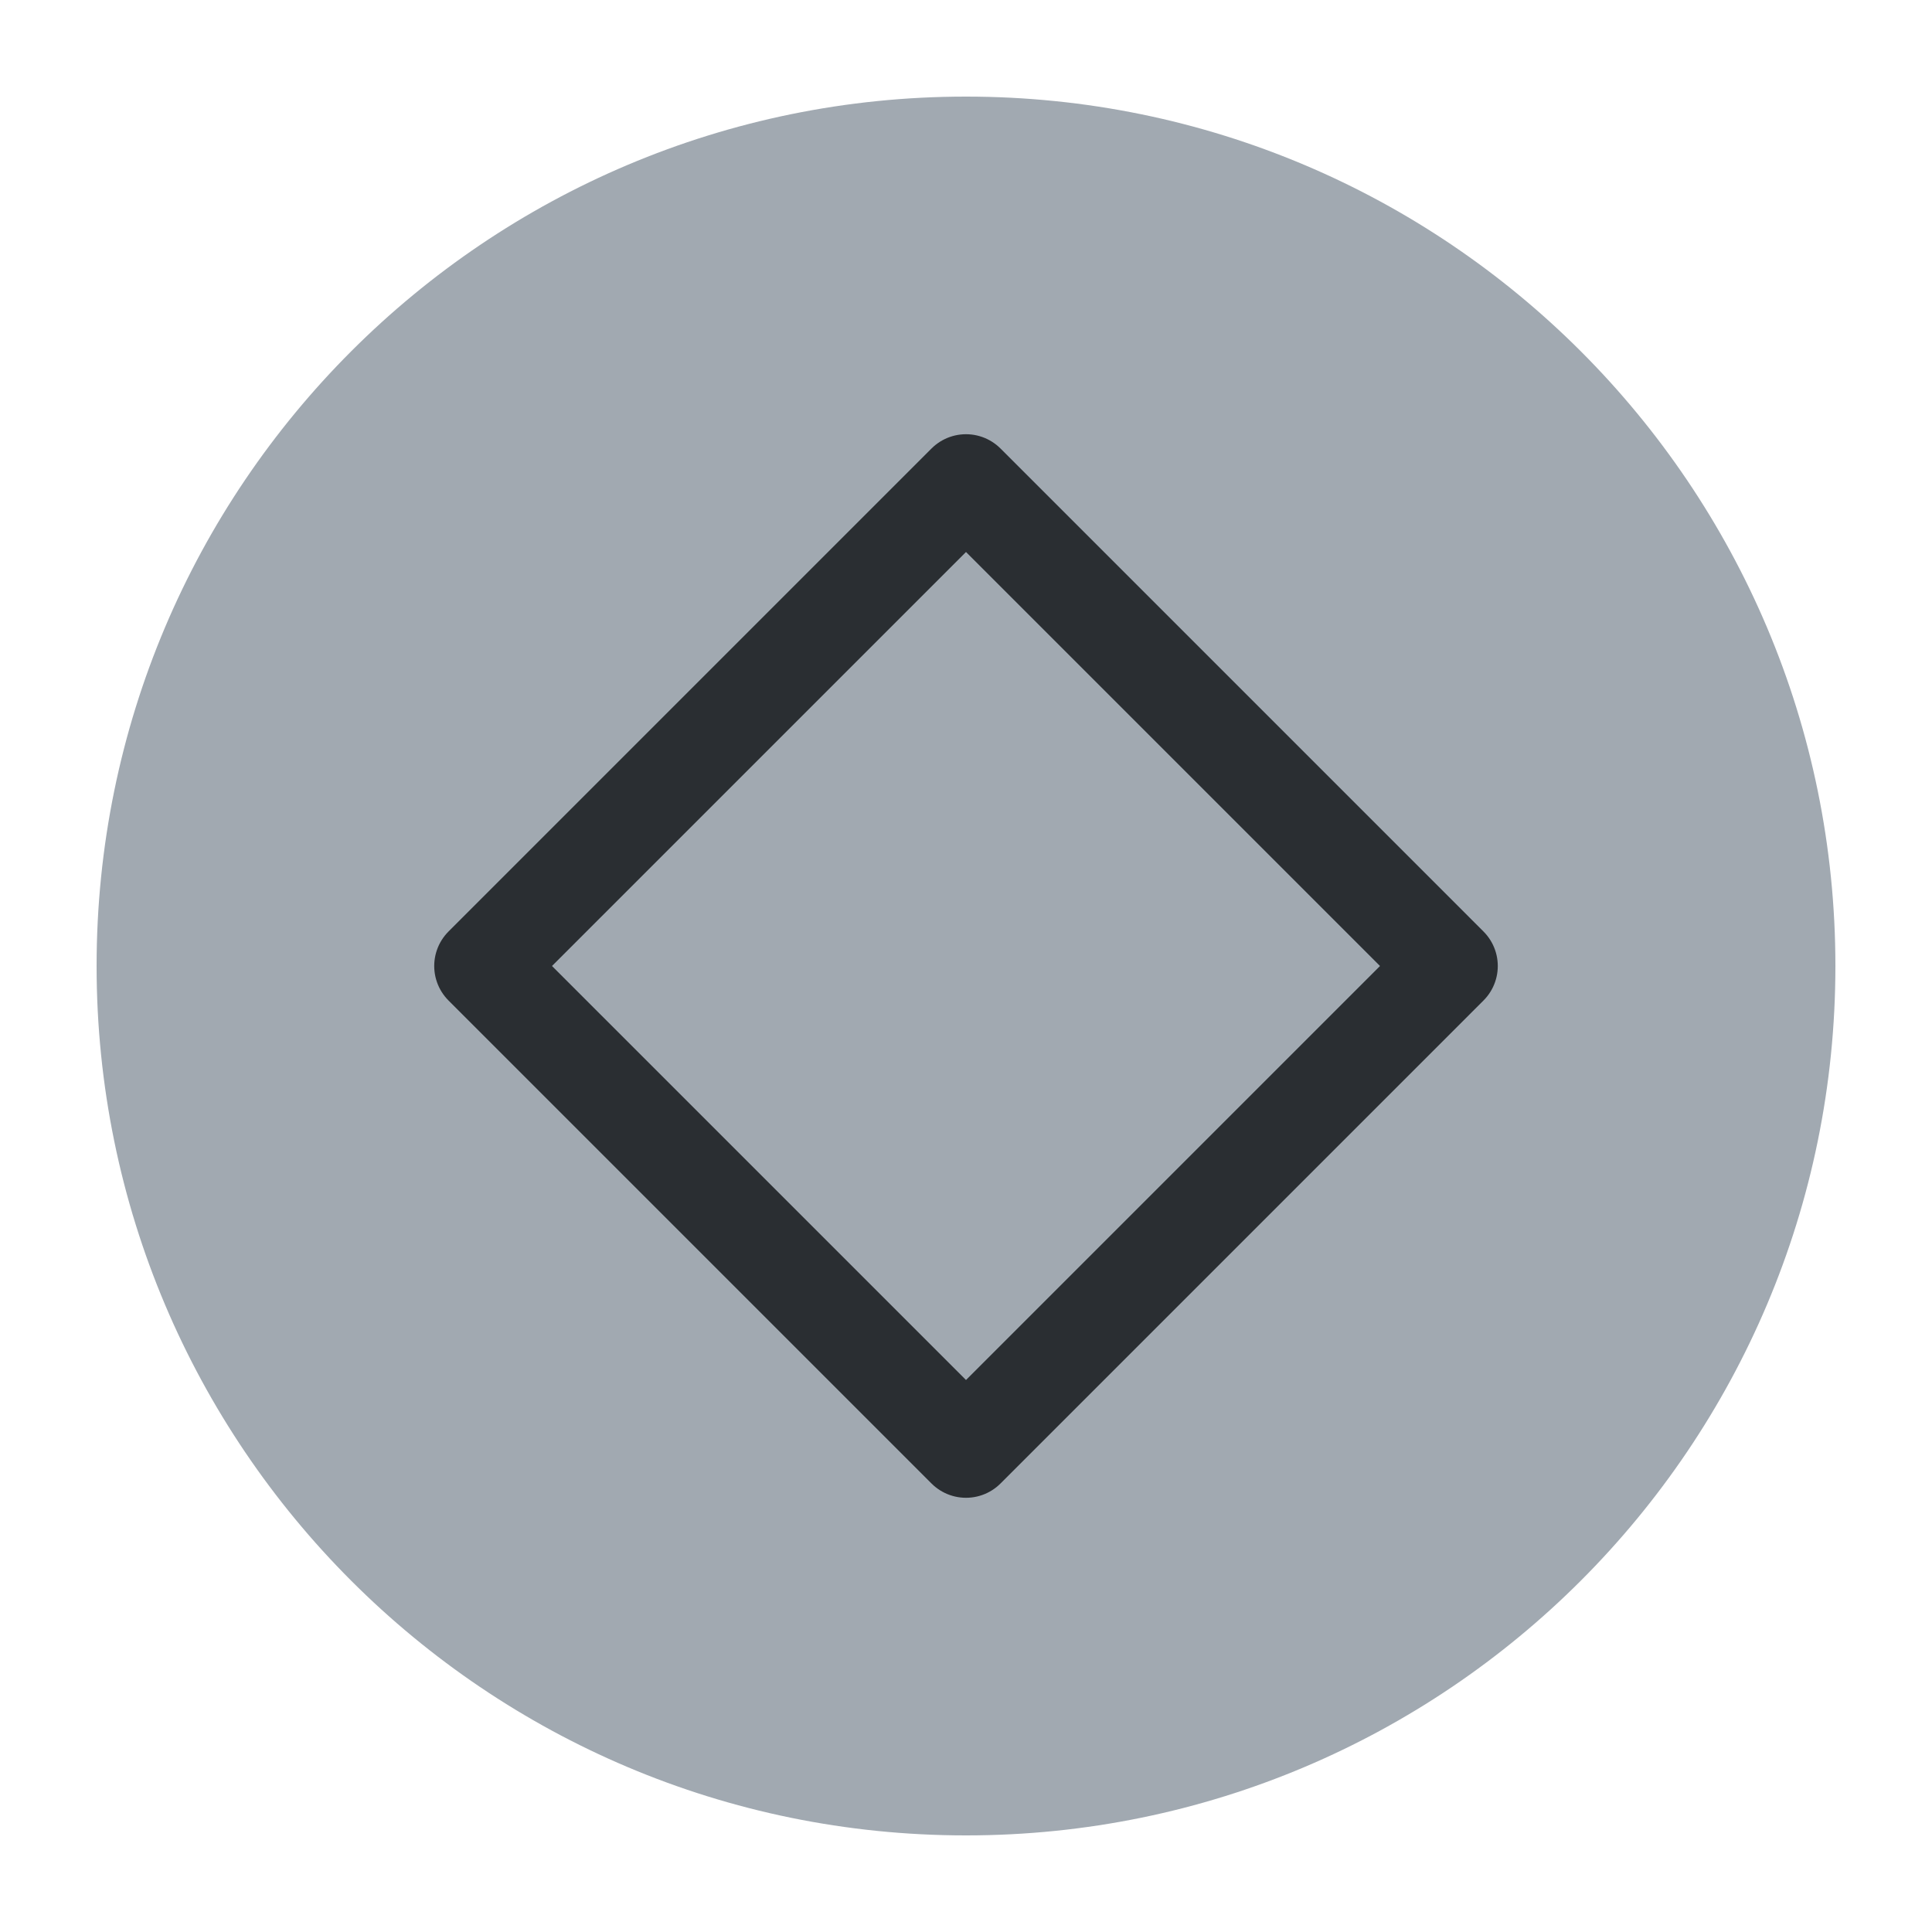
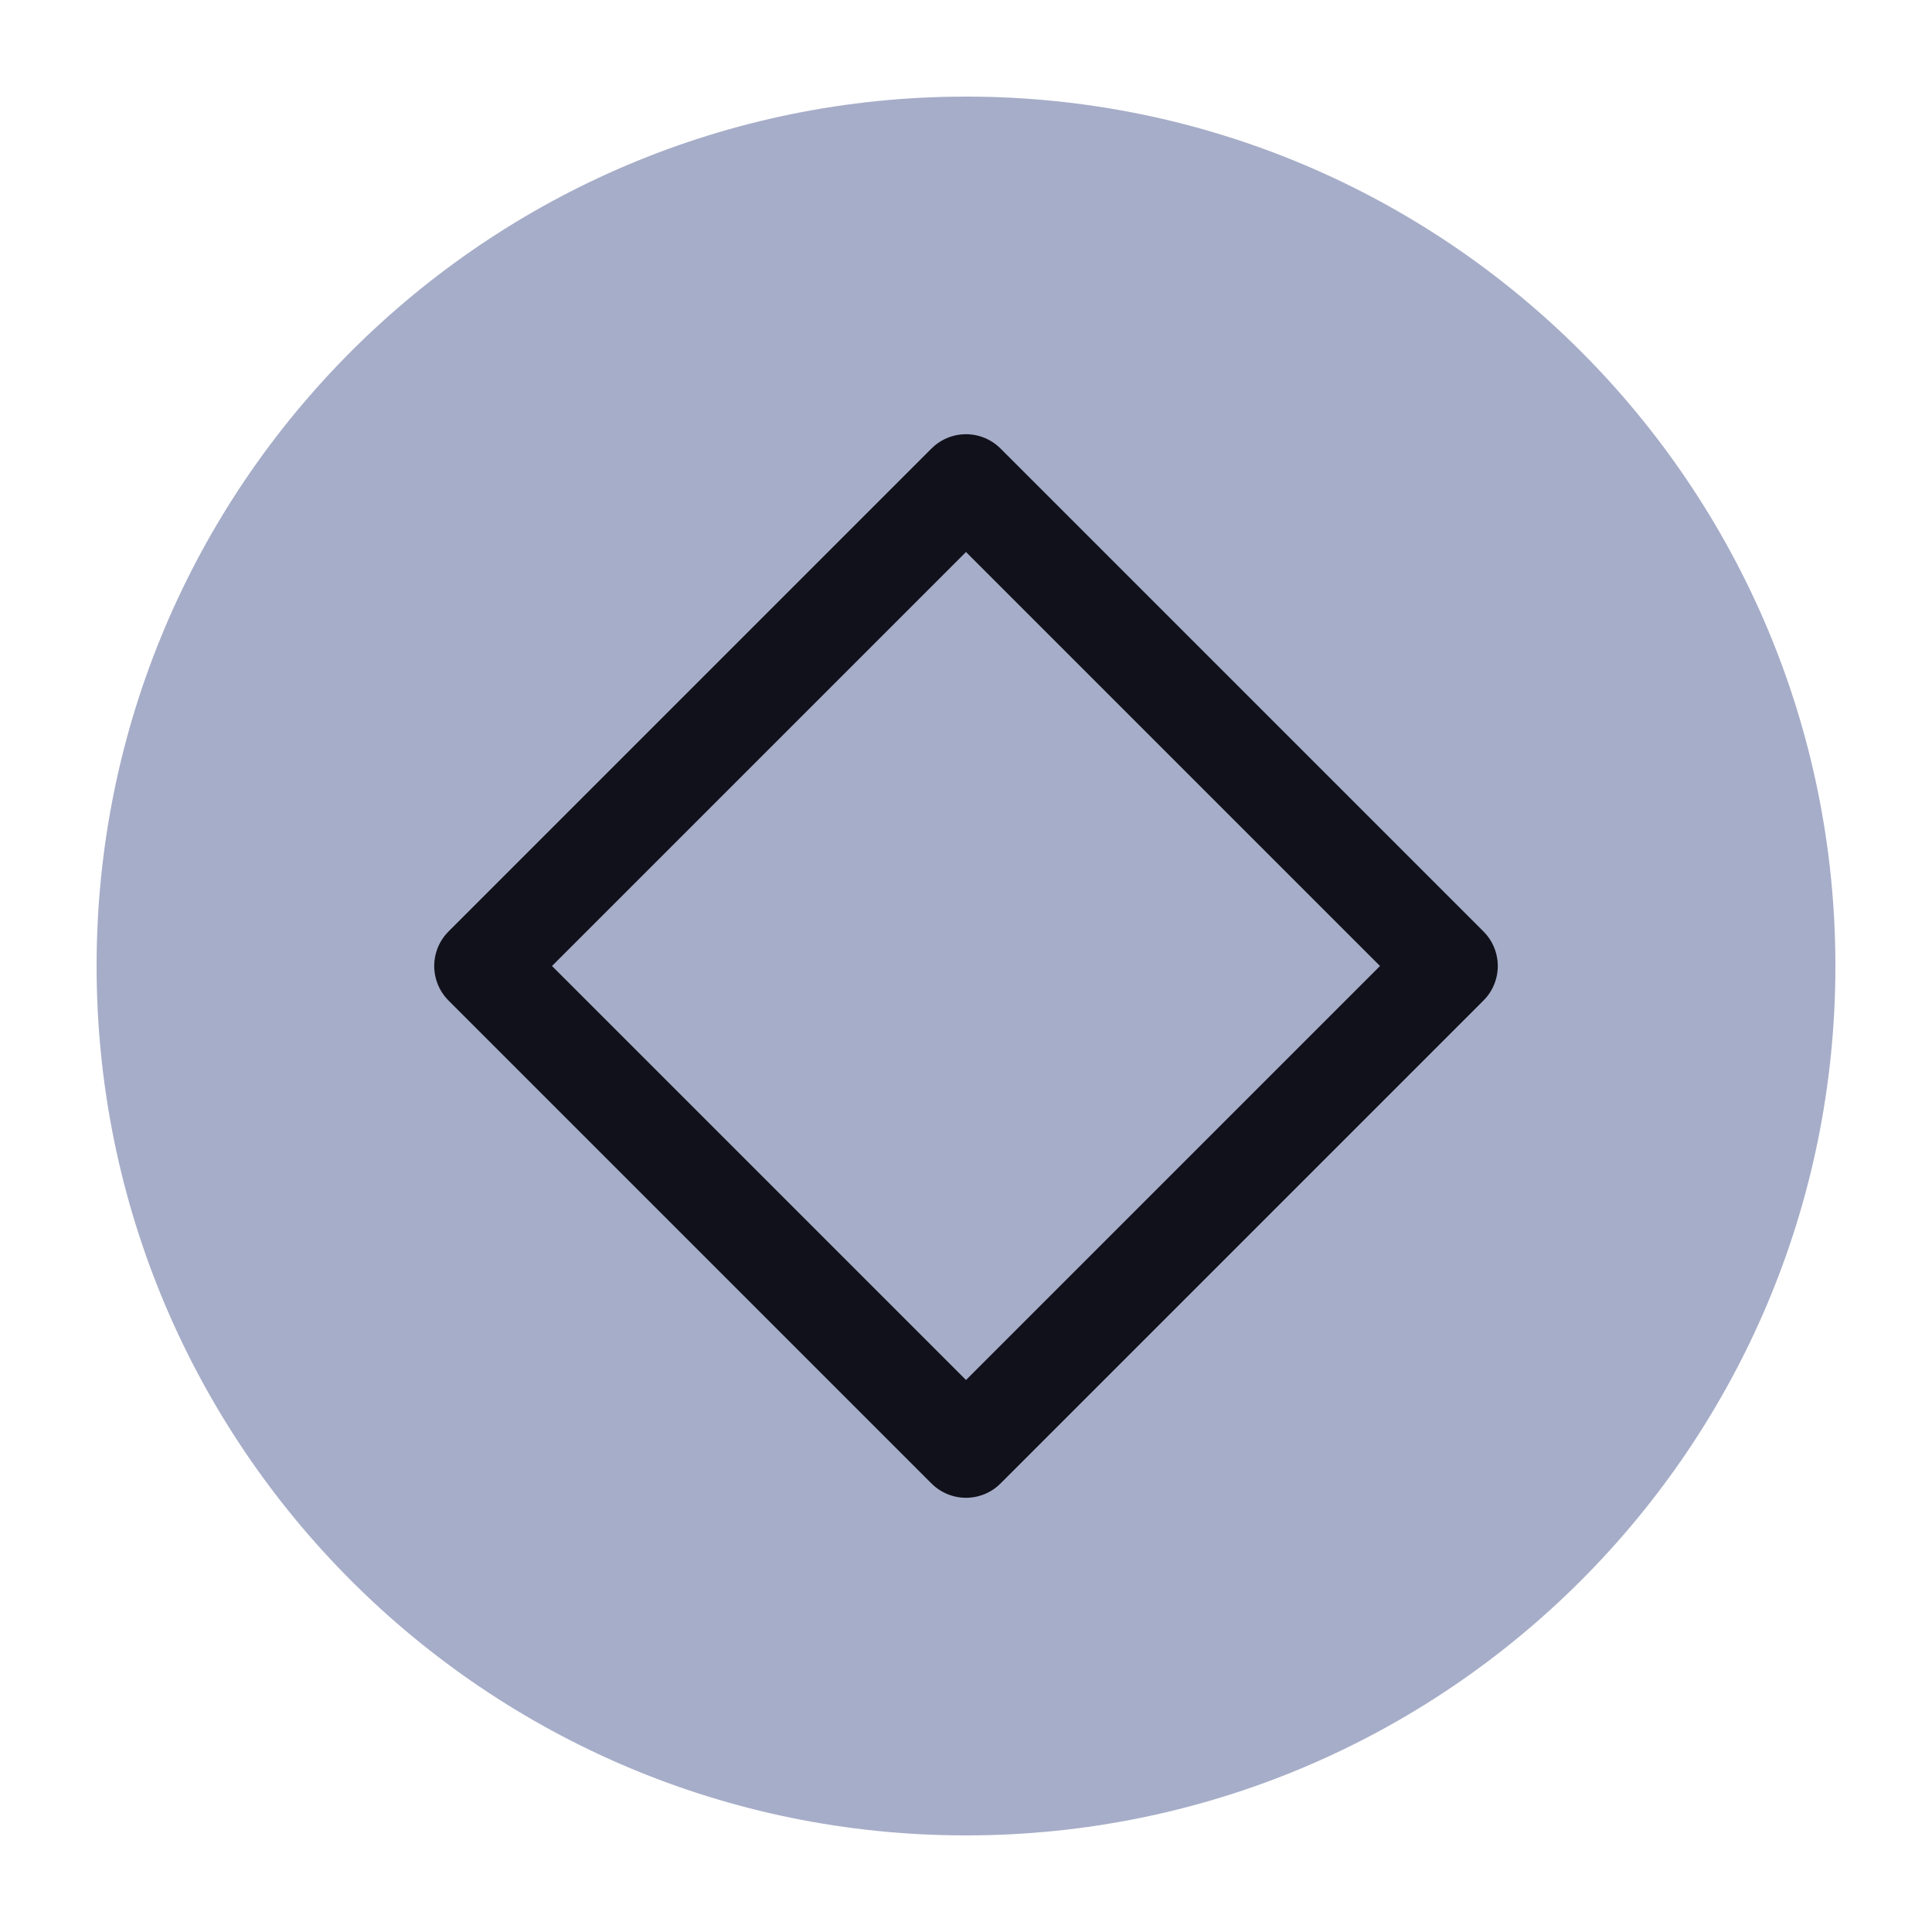
<svg xmlns="http://www.w3.org/2000/svg" viewBox="0 0 50 50" version="1.2" baseProfile="tiny">
  <defs>
</defs>
  <g fill="none" stroke="black" stroke-width="1" fill-rule="evenodd" stroke-linecap="square" stroke-linejoin="bevel">
-     <g fill="#a1a9b1" fill-opacity="1" stroke="none" transform="matrix(2.5,0,0,2.5,2.5,2.5)" font-family="Noto Sans" font-size="10" font-weight="400" font-style="normal">
+     <g fill="none" stroke="#000000" stroke-opacity="1" stroke-width="1" stroke-linecap="square" stroke-linejoin="bevel" transform="matrix(1,0,0,1,0,0)" font-family="Noto Sans" font-size="10" font-weight="400" font-style="normal">
+ </g>
+     <g fill="#a6adc8" fill-opacity="1" stroke="none" transform="matrix(2.5,0,0,2.5,2.5,2.5)" font-family="Noto Sans" font-size="10" font-weight="400" font-style="normal">
      <circle cx="9" cy="9" r="9" />
    </g>
-     <g fill="none" stroke="#2a2e32" stroke-opacity="1" stroke-width="1.01" stroke-linecap="round" stroke-linejoin="round" transform="matrix(2.5,0,0,2.5,2.5,2.5)" font-family="Noto Sans" font-size="10" font-weight="400" font-style="normal">
-       <path vector-effect="none" fill-rule="evenodd" d="M4,9 L9,4 L14,9 L9,14 L4,9" />
+     <g fill="none" stroke="#11111b" stroke-opacity="1" stroke-width="1.01" stroke-linecap="round" stroke-linejoin="round" transform="matrix(2.5,0,0,2.5,2.5,2.5)" font-family="Noto Sans" font-size="10" font-weight="400" font-style="normal">
+       <polygon fill-rule="evenodd" vector-effect="none" points="4,9 9,4 14,9 9,14 " />
    </g>
    <g fill="none" stroke="#000000" stroke-opacity="1" stroke-width="1" stroke-linecap="square" stroke-linejoin="bevel" transform="matrix(1,0,0,1,0,0)" font-family="Noto Sans" font-size="10" font-weight="400" font-style="normal">
</g>
  </g>
</svg>
